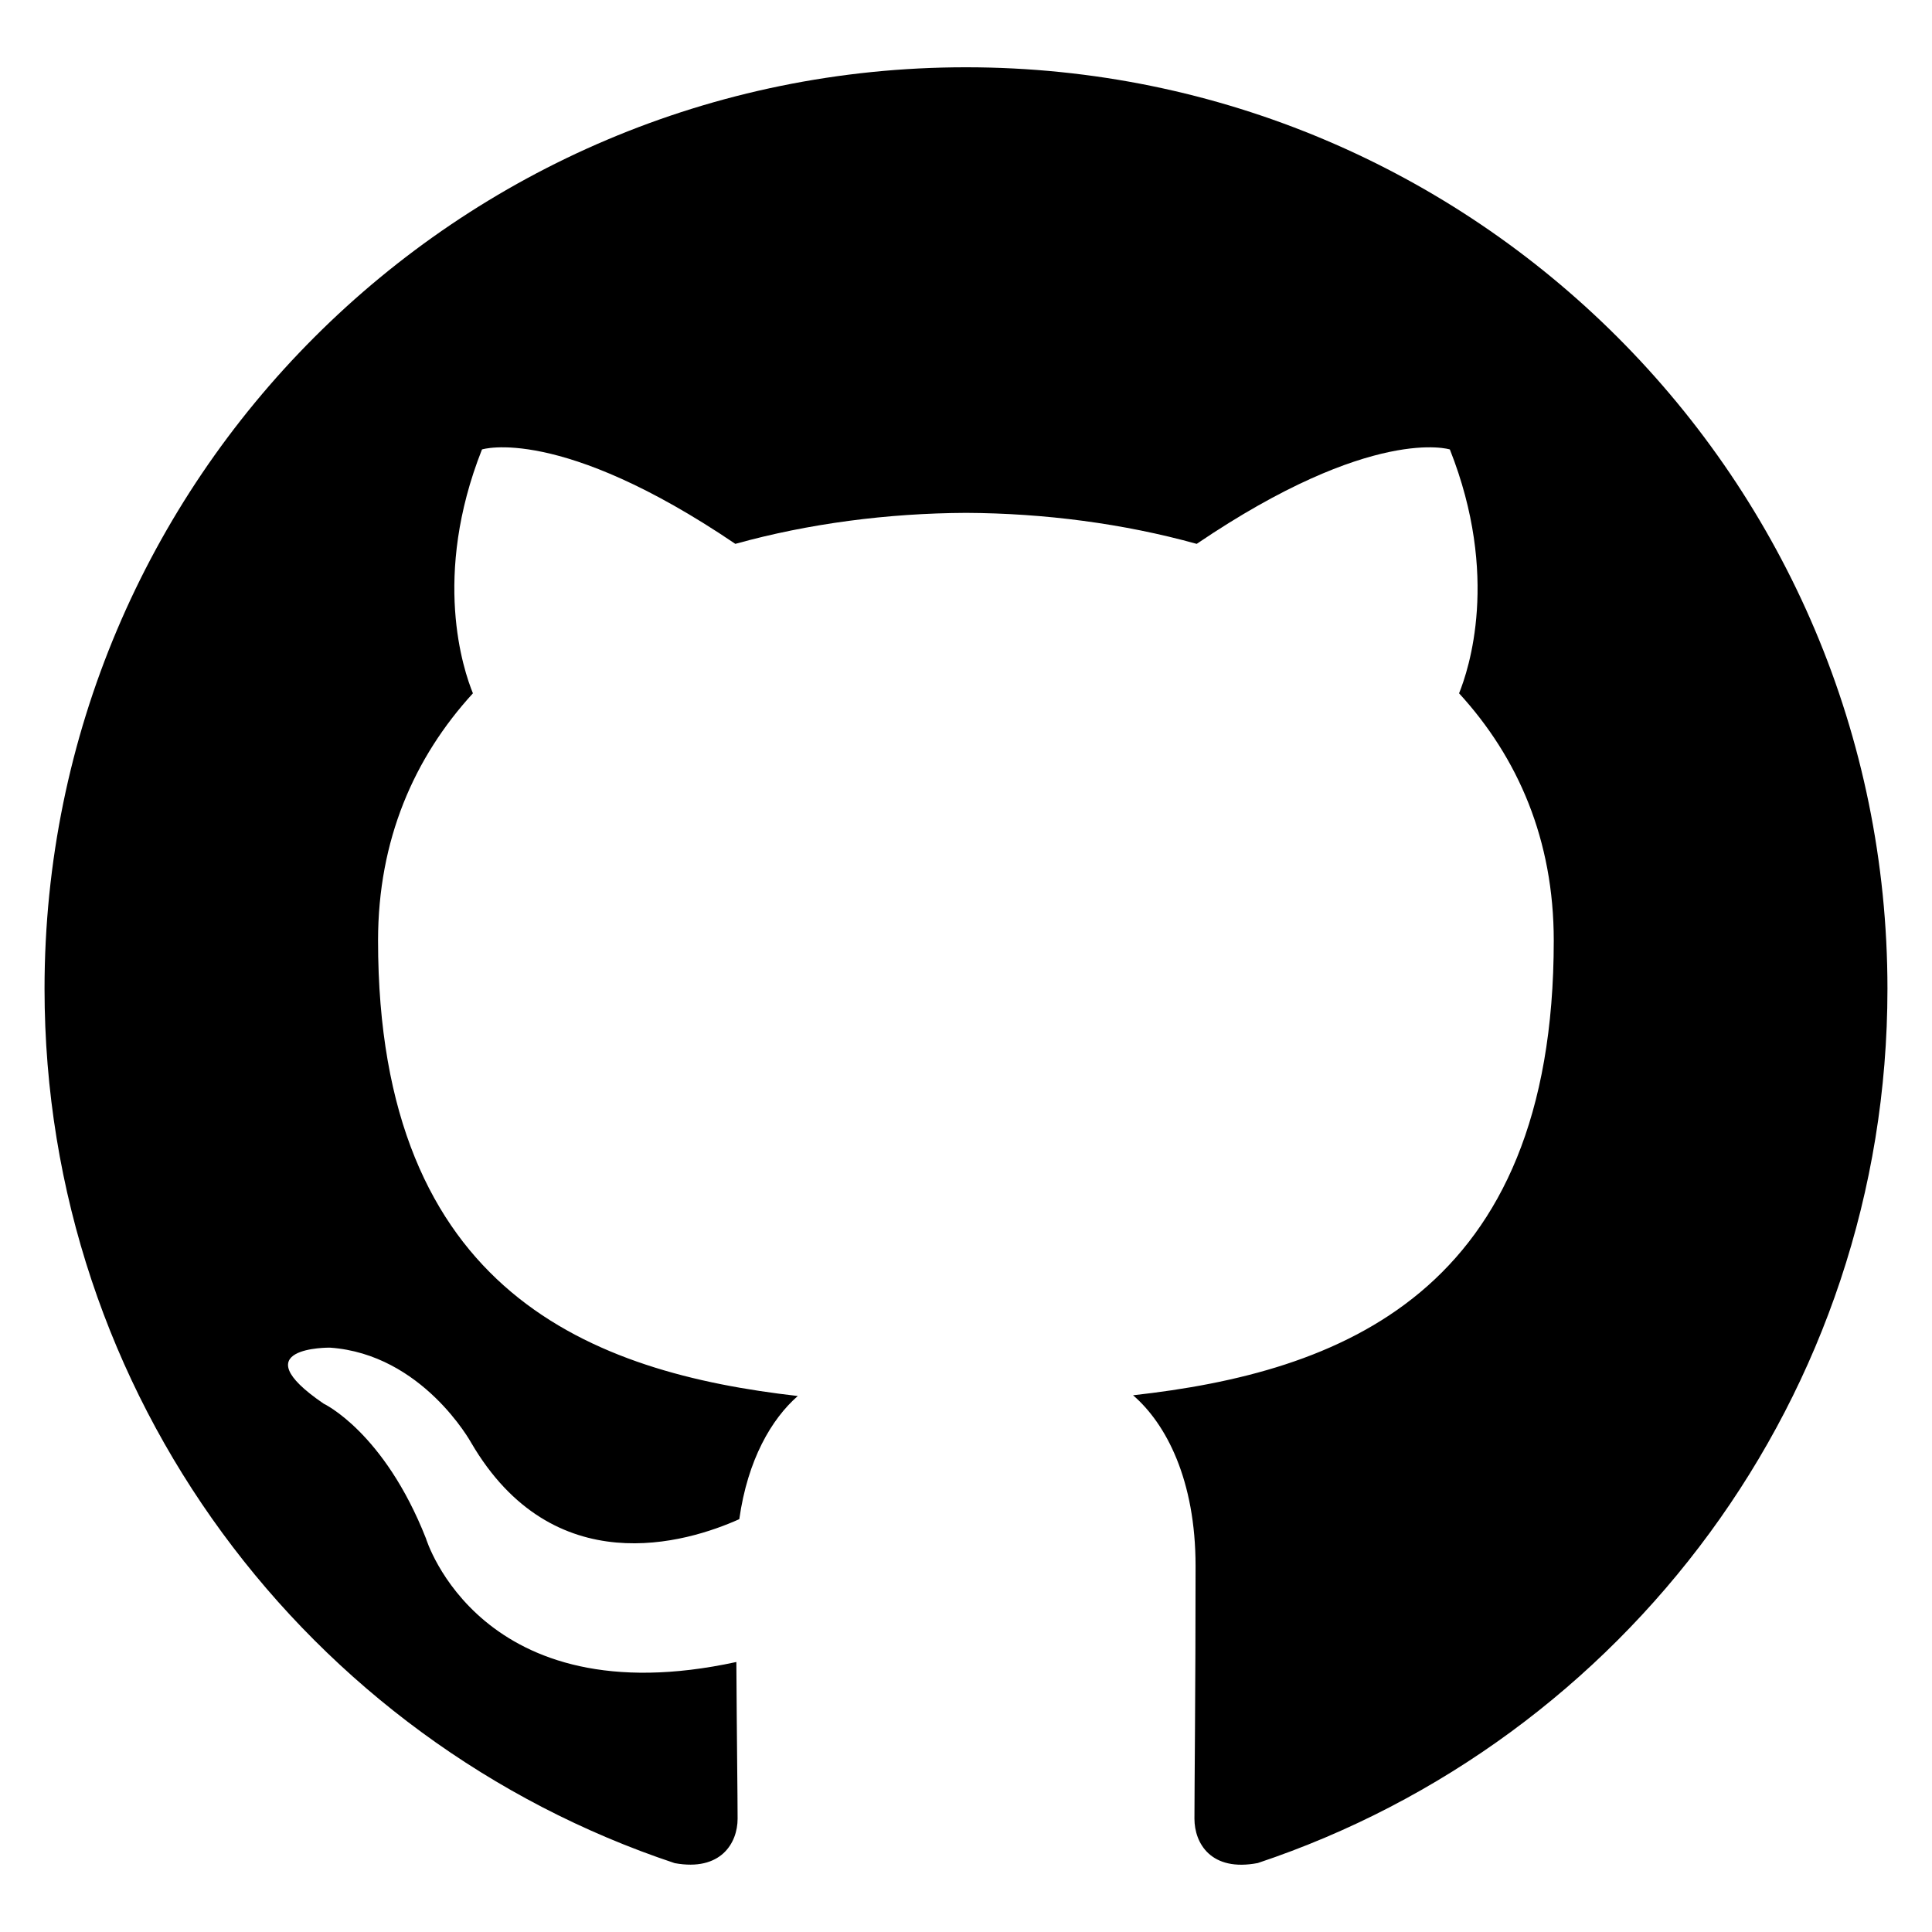
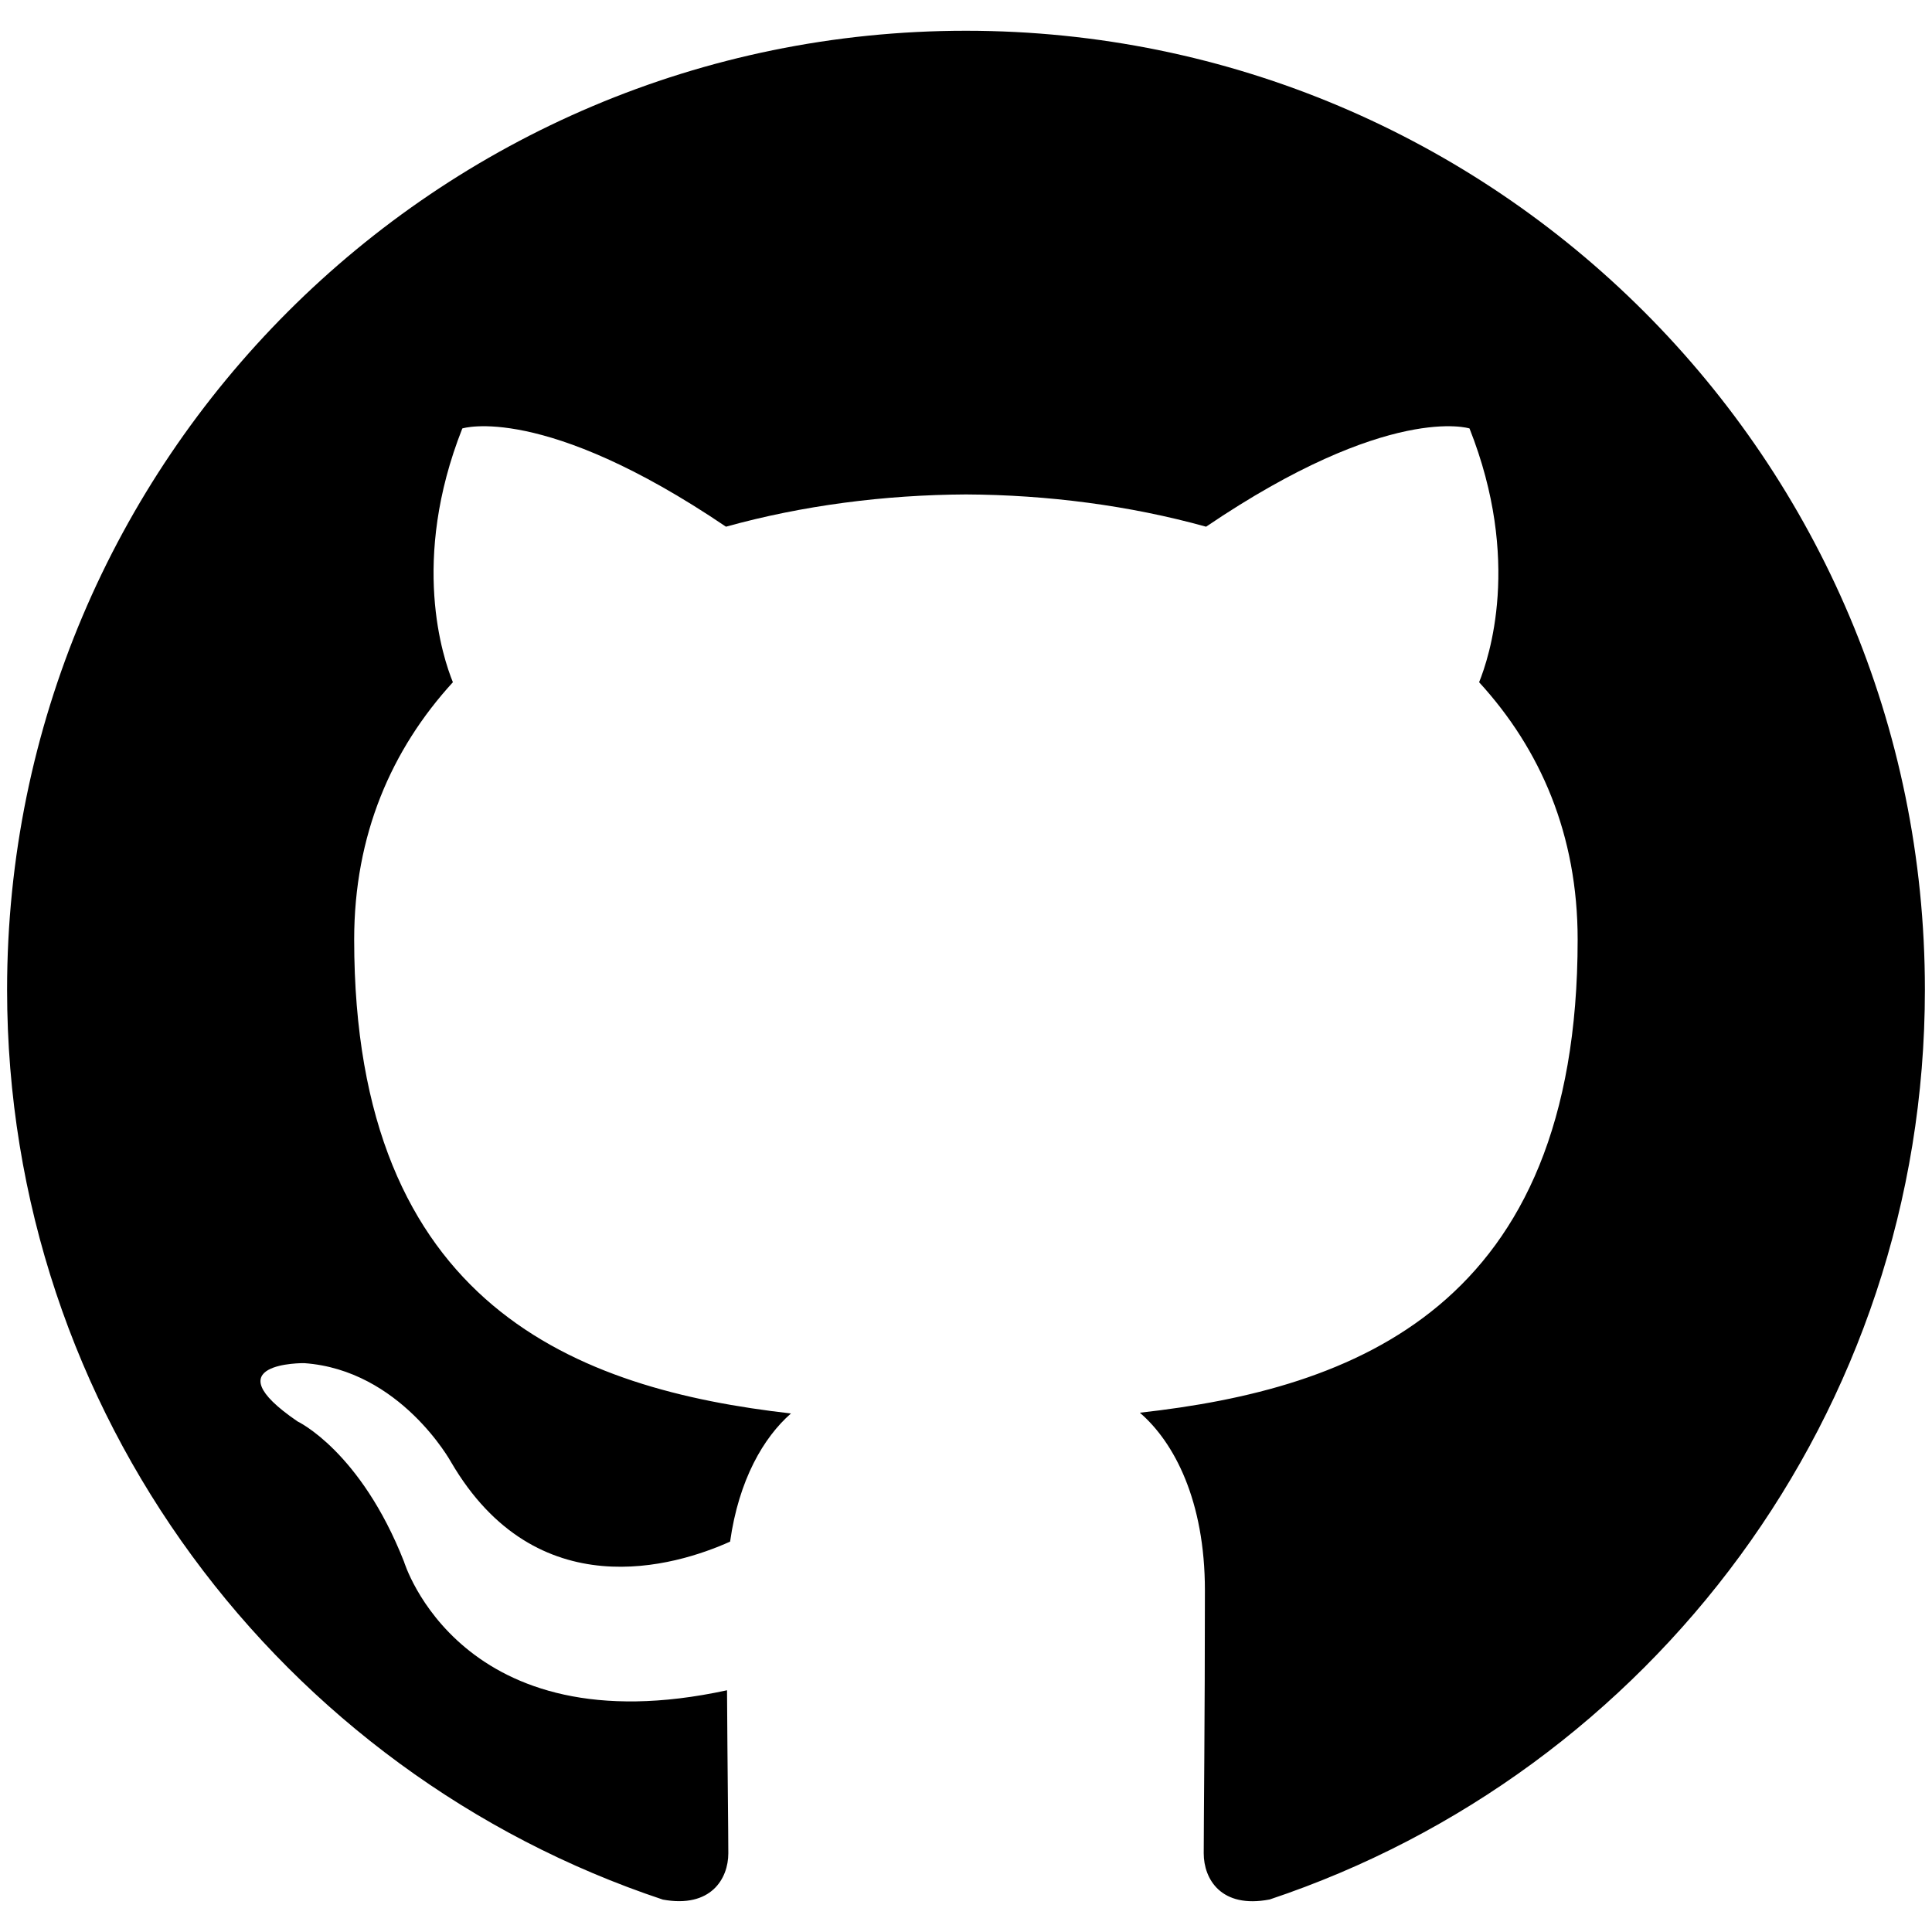
<svg xmlns="http://www.w3.org/2000/svg" version="1.1" width="175" height="175" id="svg2">
  <defs id="defs4" />
-   <path id="path16" style="fill:#000000;fill-opacity:1;fill-rule:evenodd;stroke:none" d="m 87.492,6.094 c -46.085,0 -83.458,37.369 -83.458,83.469 0,36.872 23.913,68.158 57.08,79.2 4.176,0.763 5.698,-1.814 5.698,-4.027 0,-1.983 -0.072,-7.23 -0.113,-14.193 -23.216,5.042 -28.115,-11.191 -28.115,-11.191 -3.797,-9.643 -9.269,-12.21 -9.269,-12.21 -7.578,-5.175 0.574,-5.073 0.574,-5.073 8.378,0.589 12.784,8.603 12.784,8.603 7.445,12.753 19.537,9.069 24.292,6.933 0.758,-5.39 2.916,-9.069 5.298,-11.155 -18.533,-2.111 -38.019,-9.269 -38.019,-41.253 0,-9.115 3.254,-16.561 8.593,-22.397 -0.861,-2.111 -3.725,-10.596 0.82,-22.089 0,0 7.004,-2.244 22.95,8.552 6.656,-1.85 13.799,-2.772 20.895,-2.808 7.092,0.036 14.229,0.958 20.895,2.808 15.935,-10.796 22.93,-8.552 22.93,-8.552 4.555,11.493 1.691,19.978 0.835,22.089 5.349,5.836 8.577,13.281 8.577,22.397 0,32.065 -19.517,39.121 -38.107,41.186 2.992,2.577 5.662,7.67 5.662,15.459 0,11.155 -0.102,20.157 -0.102,22.894 0,2.234 1.506,4.832 5.739,4.017 33.142,-11.063 57.034,-42.324 57.034,-79.19 0,-46.1 -37.374,-83.469 -83.474,-83.469" />
+   <path id="path16" style="fill:#000000;fill-opacity:1;fill-rule:evenodd;stroke:none" d="m 87.492,2.786 c -47.957,0 -86.85,38.887 -86.85,86.86 0,38.37 24.885,70.928 59.4,82.419 4.346,0.794 5.929,-1.888 5.929,-4.191 0,-2.064 -0.075,-7.524 -0.117,-14.77 C 41.694,158.351 36.597,141.459 36.597,141.459 32.646,131.424 26.951,128.752 26.951,128.752 c -7.886,-5.385 0.597,-5.279 0.597,-5.279 8.718,0.613 13.304,8.953 13.304,8.953 7.748,13.272 20.331,9.438 25.28,7.214 0.789,-5.609 3.034,-9.438 5.513,-11.608 -19.286,-2.197 -39.564,-9.646 -39.564,-42.929 0,-9.486 3.386,-17.233 8.942,-23.307 -0.896,-2.197 -3.876,-11.027 0.853,-22.987 0,0 7.289,-2.335 23.883,8.899 6.926,-1.925 14.359,-2.885 21.744,-2.922 7.38,0.037 14.807,0.997 21.744,2.922 16.583,-11.235 23.861,-8.899 23.861,-8.899 4.74,11.96 1.76,20.79 0.869,22.987 5.567,6.073 8.926,13.821 8.926,23.307 0,33.368 -20.31,40.711 -39.655,42.86 3.114,2.682 5.892,7.982 5.892,16.087 0,11.608 -0.107,20.977 -0.107,23.824 0,2.325 1.568,5.028 5.972,4.18 34.488,-11.512 59.352,-44.043 59.352,-82.408 0,-47.973 -38.892,-86.86 -86.866,-86.86" />
</svg>
